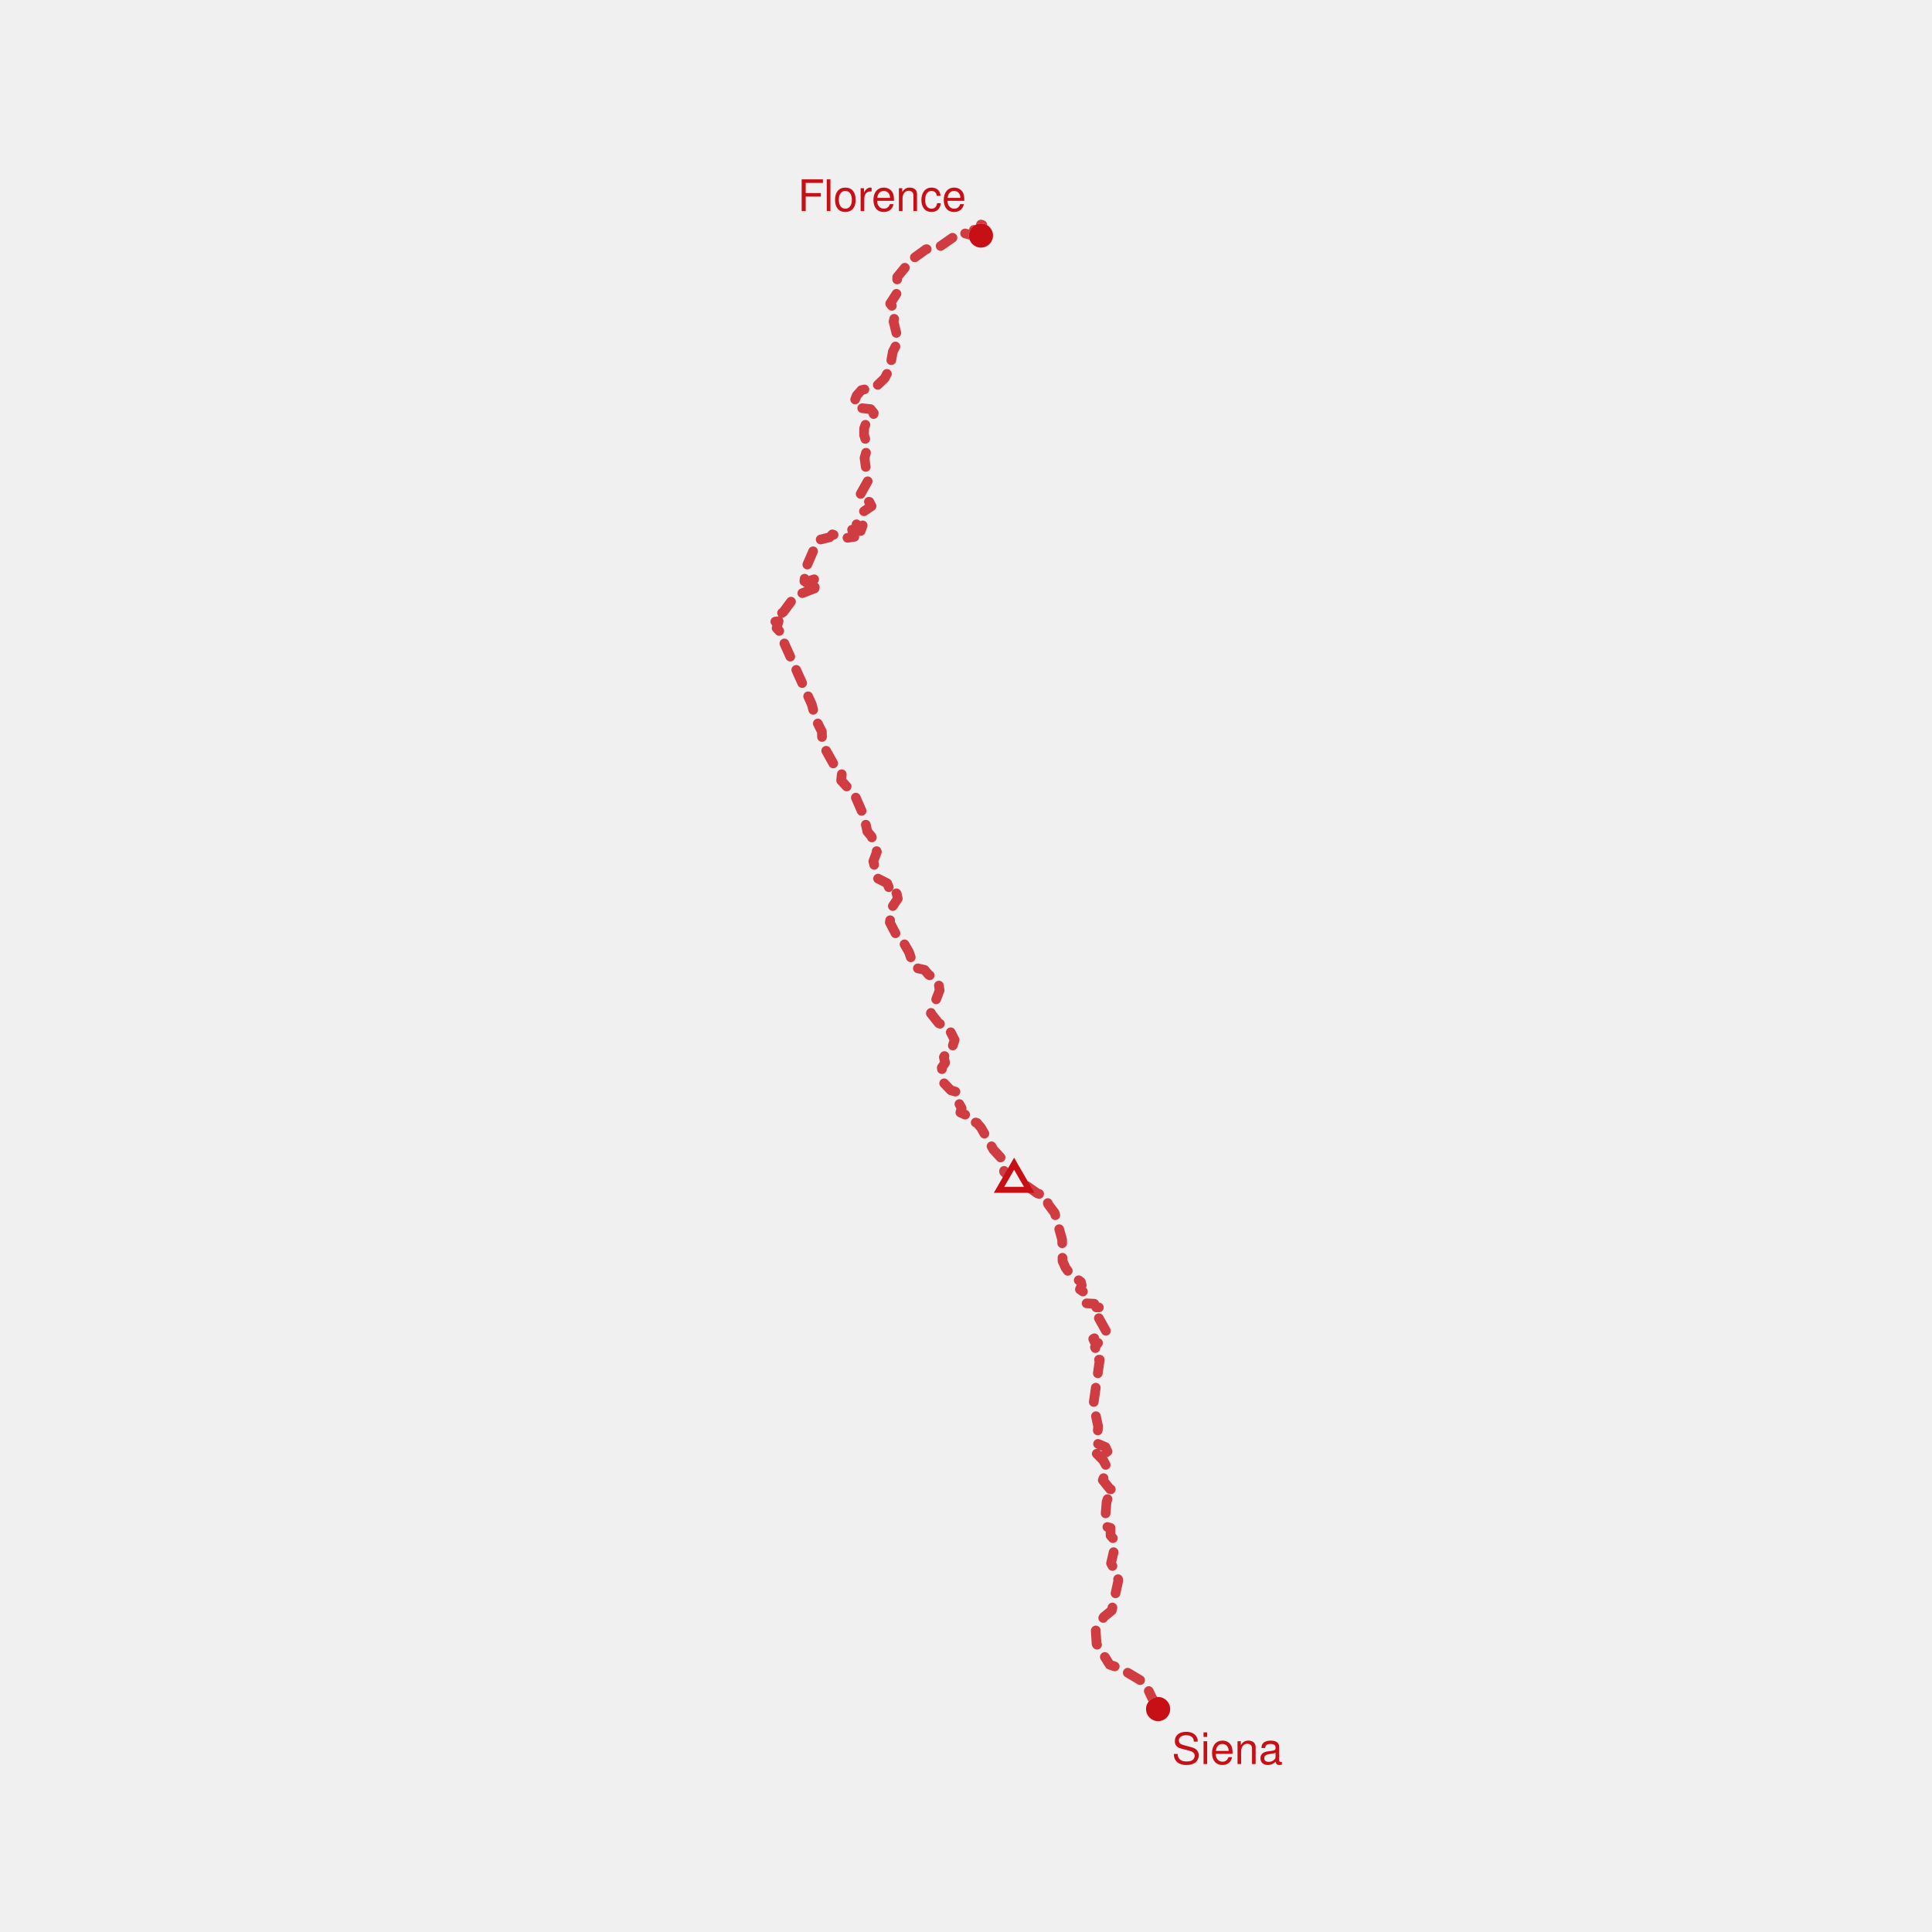
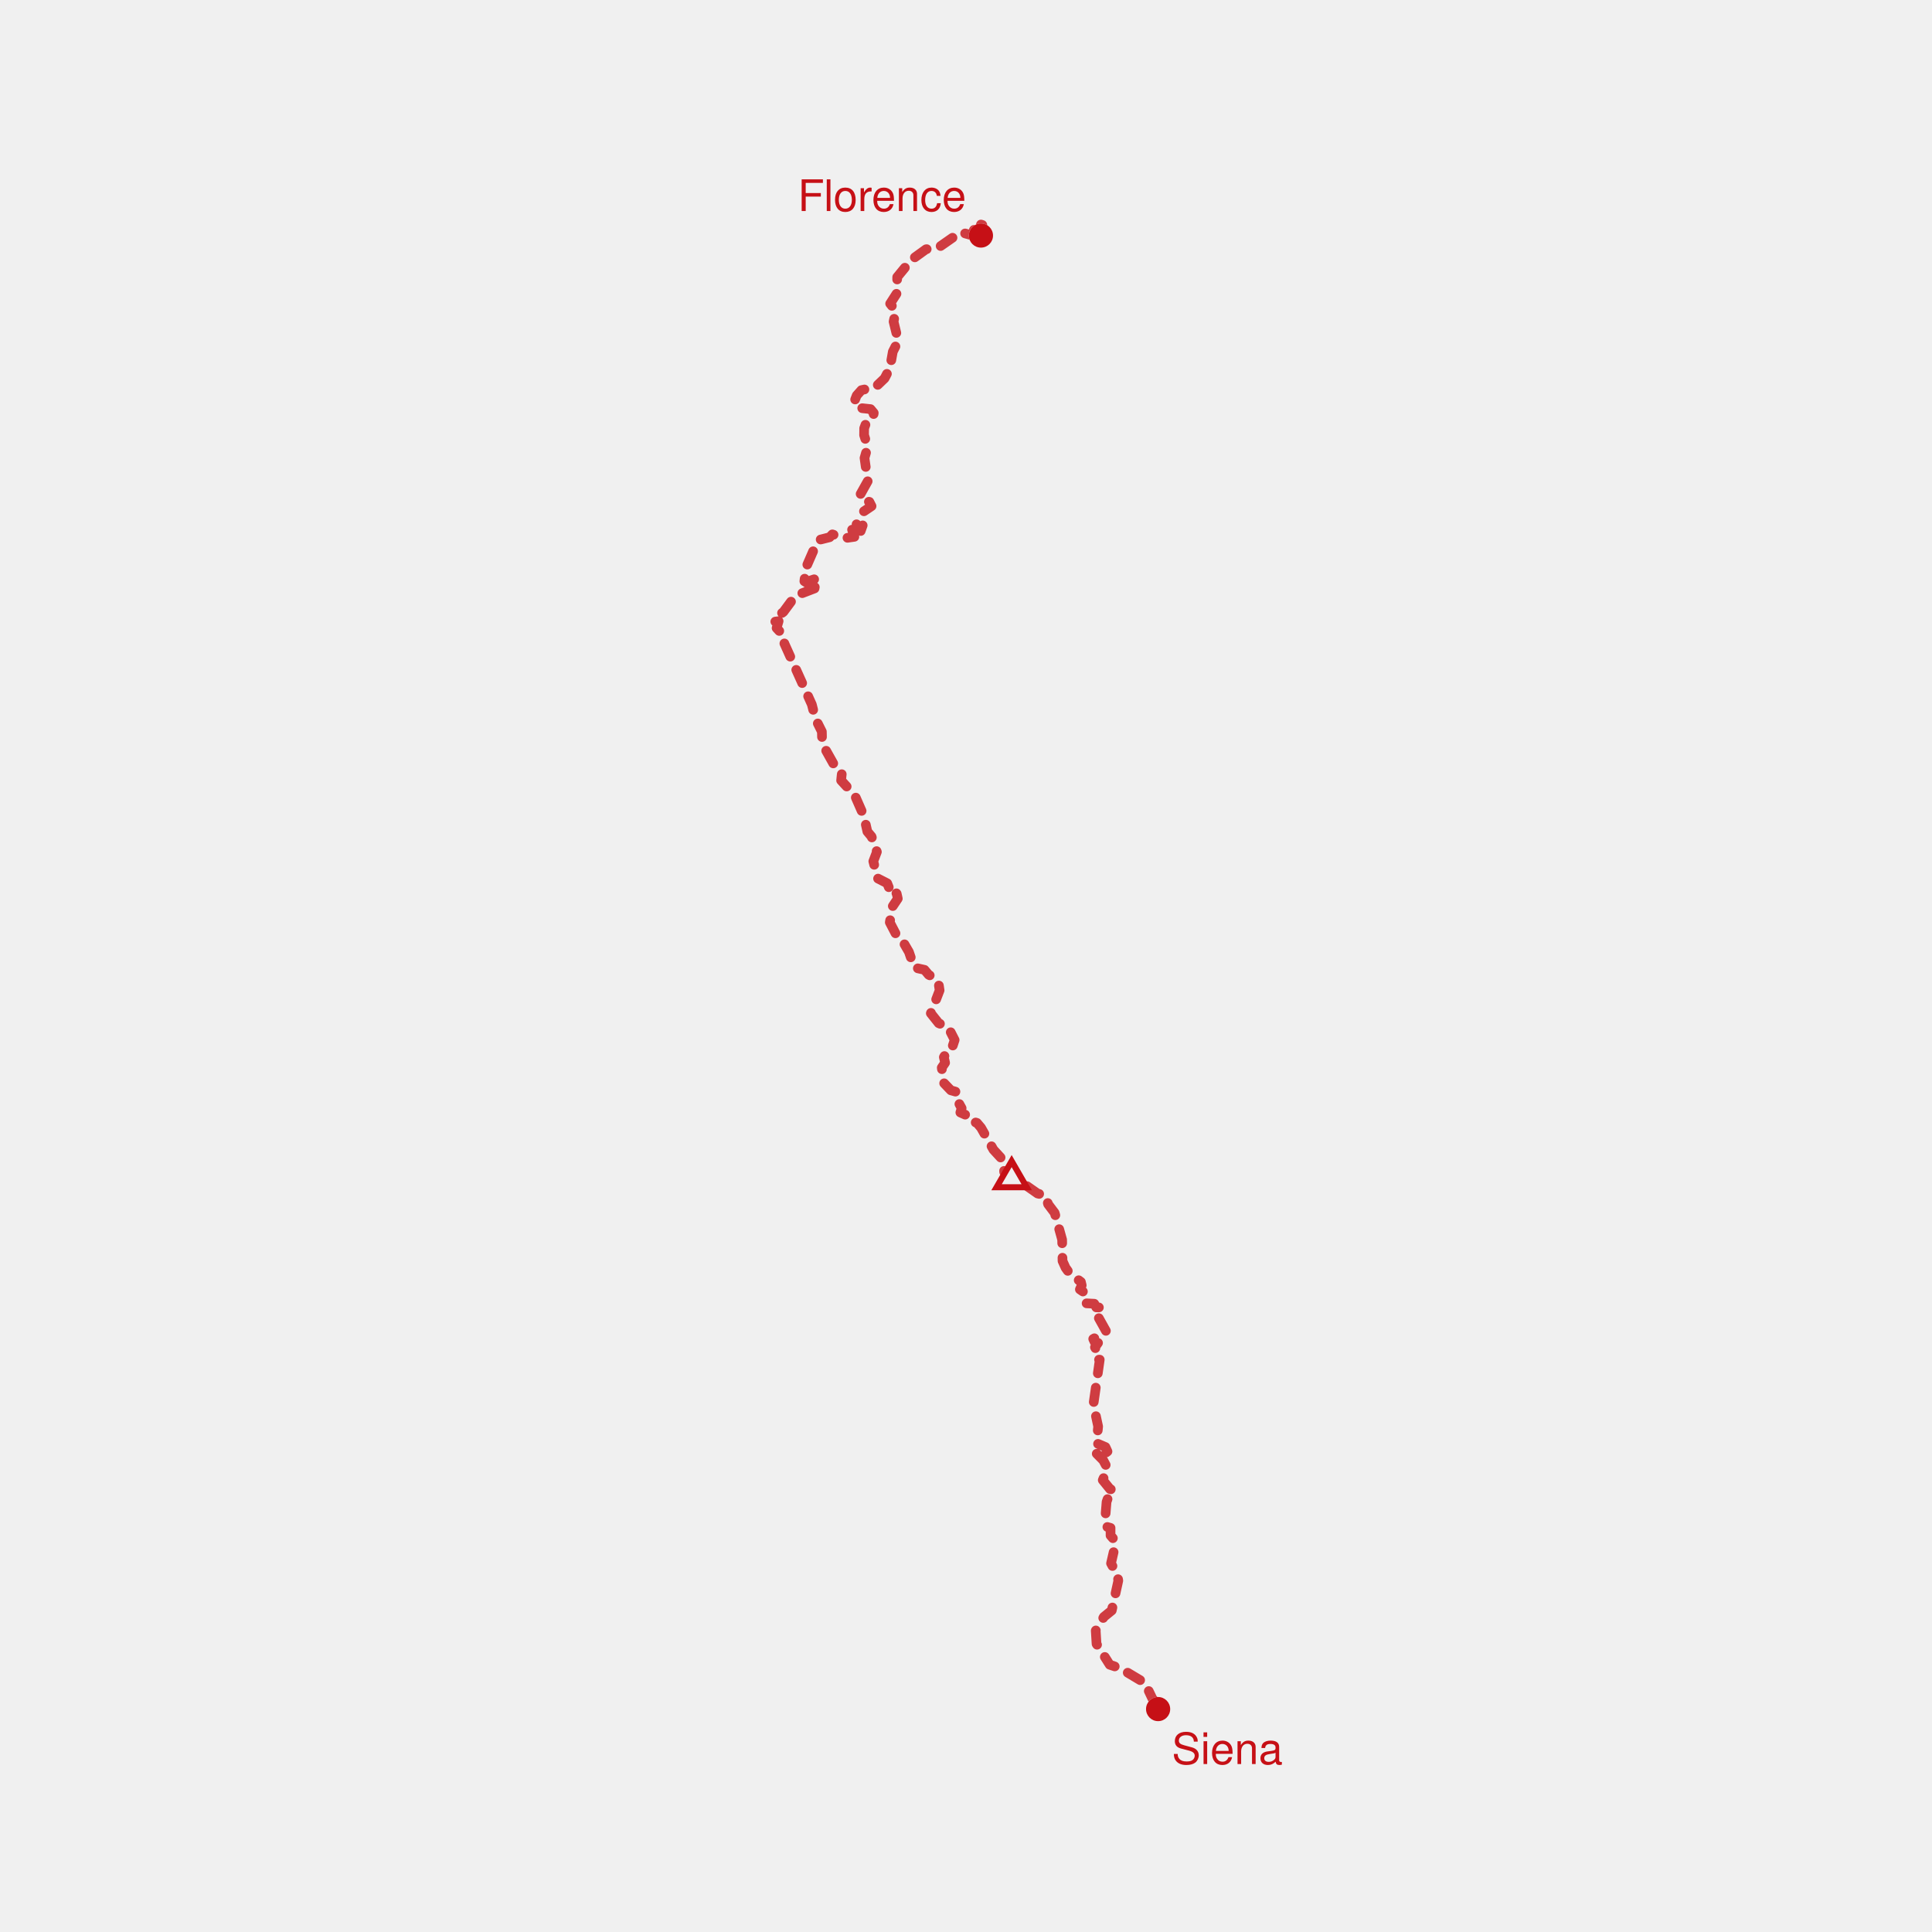
<svg xmlns="http://www.w3.org/2000/svg" version="1.1" viewBox="0 0 800 800">
  <style>
    .line {
      fill: none;
      stroke-width: 4;
      stroke: #C61016;
      stroke-opacity: 0.8;
      stroke-linejoin: round;
      stroke-dasharray: 6 6;
      stroke-linecap: round;
    }
  </style>
  <style>
    .flying {
      stroke-dasharray: 2 8;
    }
  </style>
  <style>
    .ferry {
      stroke-dasharray: 2 12;
    }
  </style>
  <style>
    .stage {
      r: 5;
      fill: #C61016;
    }
  </style>
  <style>
    .home {
      fill: #C61016;
    }
  </style>
  <style>
    .partialAttendance {
      opacity: 0.5;
    }
  </style>
  <style>
    .dayStop {
      r: 3.75;
      fill: none;
      stroke: #C61016;
      stroke-width: 2.5;
    }
  </style>
  <style>
    .label {
      font-family: Helvetica;
      font-size: 18px;
      fill: #C61016;
    }
  </style>
  <style>
    .labelRect {
      display: none;
    }
  </style>
  <style>
    .elevationMarker {
      fill: none;
      stroke: #C61016;
      stroke-width: 2.5;
    }
  </style>
  <defs>
    <mask id="SvgjsMask1029">
      <rect width="800" height="800" x="0" y="0" fill="white" />
      <circle r="5" cx="406.187" cy="97.534" fill="black" />
      <circle r="5" cx="479.55" cy="707.692" fill="black" />
      <circle r="3.5" cx="-761.024" cy="-1552.666" fill="black" />
-       <polygon points="419.919,481.866 413.669,492.691 426.169,492.691" fill="black" />
+       <polygon points="418.903,480.787 412.653,491.612 425.153,491.612" fill="black" />
    </mask>
  </defs>
  <path d="M406.187 97.534L407.387 94.759L406.064 93.519L406.187 92.97L407.235 93.28L405.708 92.336L403.236 95.28L403.032 97.605L397.721 96.14L388.675 102.45L383.455 103.211L377.319 107.648L371.509 114.733L371.428 121.324L368.589 125.732L370.919 128.689L370.014 133.181L371.957 141.151L369.698 145.614L368.487 152.442L366.3 156.651L362.545 160.255L356.714 161.536L354.74 163.76L353.56 166.814L355.005 168.813L360.479 169.404L361.802 170.994L361.588 172.613L358.933 174.33L357.834 177.328L357.803 180.157L359.309 184.998L357.976 189.642L359.309 199.252L355.9 205.358L356.806 207.131L360.001 207.806L360.896 209.579L357.671 211.759L357.864 215.755L356.399 219.876L355.3 219.3L354.323 215.839L353.296 215.755L352.665 218.849L353.784 222.282L349.541 222.886L344.677 221.269L343.527 222.465L339.396 223.505L338.307 224.56L333.657 235.236L333.067 240.678L334.471 241.578L335.53 240.397L338.409 239.441L339.172 240.552L337.626 241.832L337.29 243.66L330.523 246.261L328.57 247.738L324.398 253.376L320.063 256.61L320.826 257.412L322.414 257.215L321.569 260.069L324.795 263.542L324.795 266.48L336.171 291.74L337.656 297.615L340.322 302.955L340.393 306.019L341.869 310.459L345.511 316.965L348.635 319.761L348.289 323.161L353.967 329.357L357.712 337.898L359.157 344.331L360.886 346.396L363.105 352.744L361.619 356.648L363.42 363.726L367.378 365.748L368.62 368.866L369.25 369.09L369.739 367.925L371.306 370.059L371.764 372.095L369.454 375.535L368.447 381.938L371.082 386.992L373.28 388.845L376.383 394.207L378.561 400.637L382.834 401.591L384.544 403.626L387.138 405.016L388.655 407.233L389.072 410.083L385.429 419.584L388.695 423.682L392.674 425.464L395.299 430.627L393.834 435.075L391.88 435.861L390.822 437.741L391.351 440.07L389.957 442.105L390.649 448.249L393.732 451.476L396.713 452.318L397.243 457.129L398.199 458.883L397.66 460.664L402.778 462.95L403.063 464.507L404.548 464.97L406.248 466.99L411.356 476.05L415.446 480.509L415.792 485.277L421.073 490.087L424.492 490.606L429.641 494.209L432.958 495.022L434.016 498.654L436.723 502.243L439.806 513.318L439.968 522.135L441.23 524.952L442.95 527.349L447.58 530.796L447.925 532.226L447.152 533.922L449.024 535.211L448.495 537.691L449.37 539.653L453.135 539.85L453.949 541.363L456.29 541.391L454.824 545.483L458.091 551.354L452.677 554.422L453.217 555.599L454.682 556.076L453.39 557.869L454.051 559.2L453.949 562.983L455.384 563.011L452.759 581.53L454.723 590.662L454.051 597.608L457.755 599.19L458.589 601.011L457.857 601.571L456.564 600.087L455.893 601.585L454.845 601.263L454.112 601.935L456.859 604.708L458.63 608.082L456.625 612.871L459.637 616.595L461.174 617.001L459.505 618.219L458.202 621.901L457.602 629.377L458.131 632.177L459.861 632.667L459.851 635.802L461.286 637.468L461.438 641.345L460.054 647.35L462.69 652.178L463.066 654.529L460.36 666.858L457.083 669.516L453.715 675.211L454.051 680.695L459.515 689.327L463.921 690.81L474.106 696.908L477.139 703.287L479.937 706.783L479.55 707.692 " class="line bicycling" mask="url(#SvgjsMask1029)" />
  <circle r="5" cx="406.187" cy="97.534" class="stage" />
  <circle r="5" cx="479.55" cy="707.692" class="stage" />
  <circle r="3.5" cx="-761.024" cy="-1552.666" class="dayStop" />
-   <polygon points="419.919,481.866 413.669,492.691 426.169,492.691" class="elevationMarker" />
+   <polygon points="418.903,480.787 412.653,491.612 425.153,491.612" class="elevationMarker" />
  <rect width="70.2" height="21.6" x="330.33" y="70.277" opacity="0.2" fill="green" class="labelRect" />
  <text x="330.33" y="87.379" class="label">
    <tspan dy="0" x="330.33">Florence</tspan>
  </text>
  <rect width="46.26" height="21.6" x="485.207" y="713.349" opacity="0.2" fill="green" class="labelRect" />
  <text x="485.207" y="730.451" class="label">
    <tspan dy="0" x="485.207">Siena</tspan>
  </text>
</svg>
